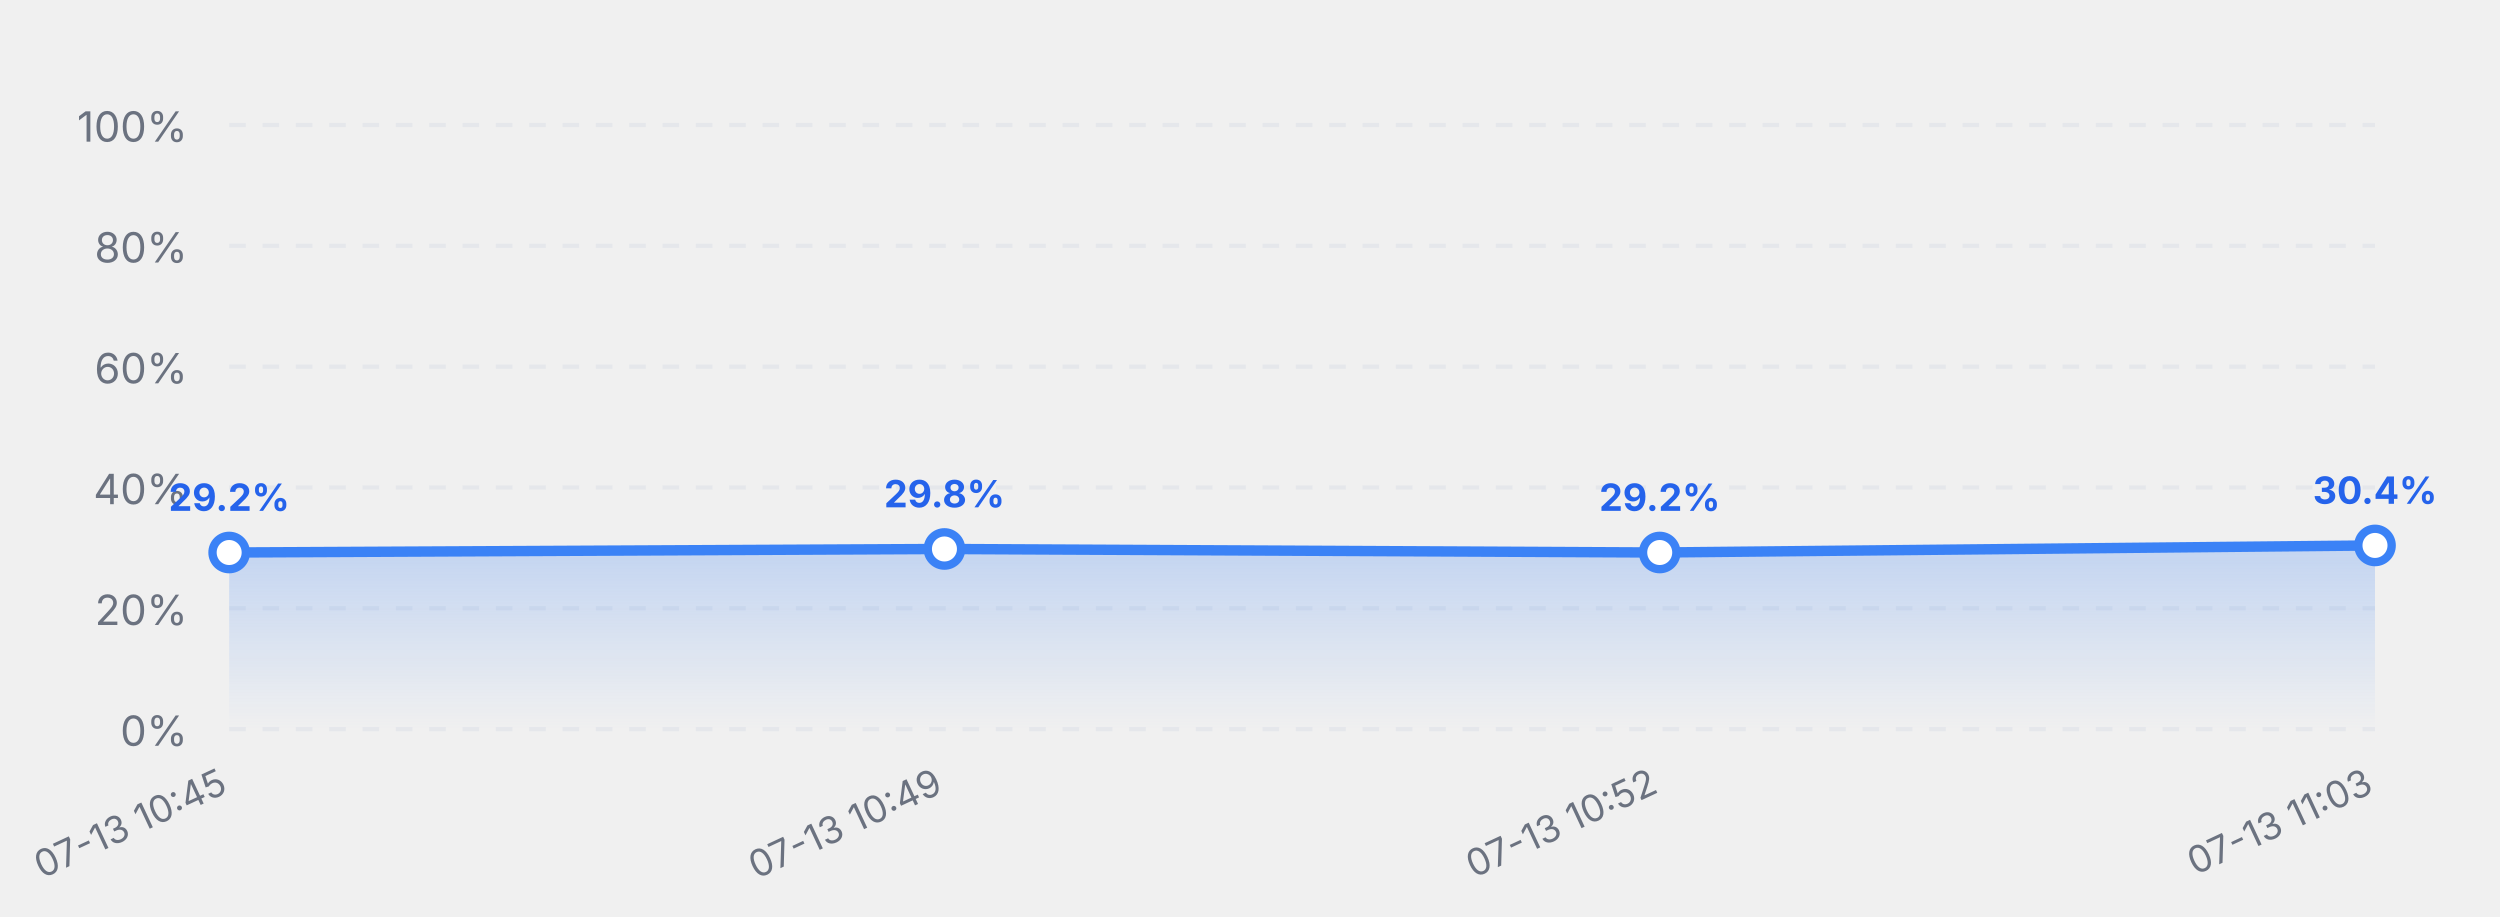
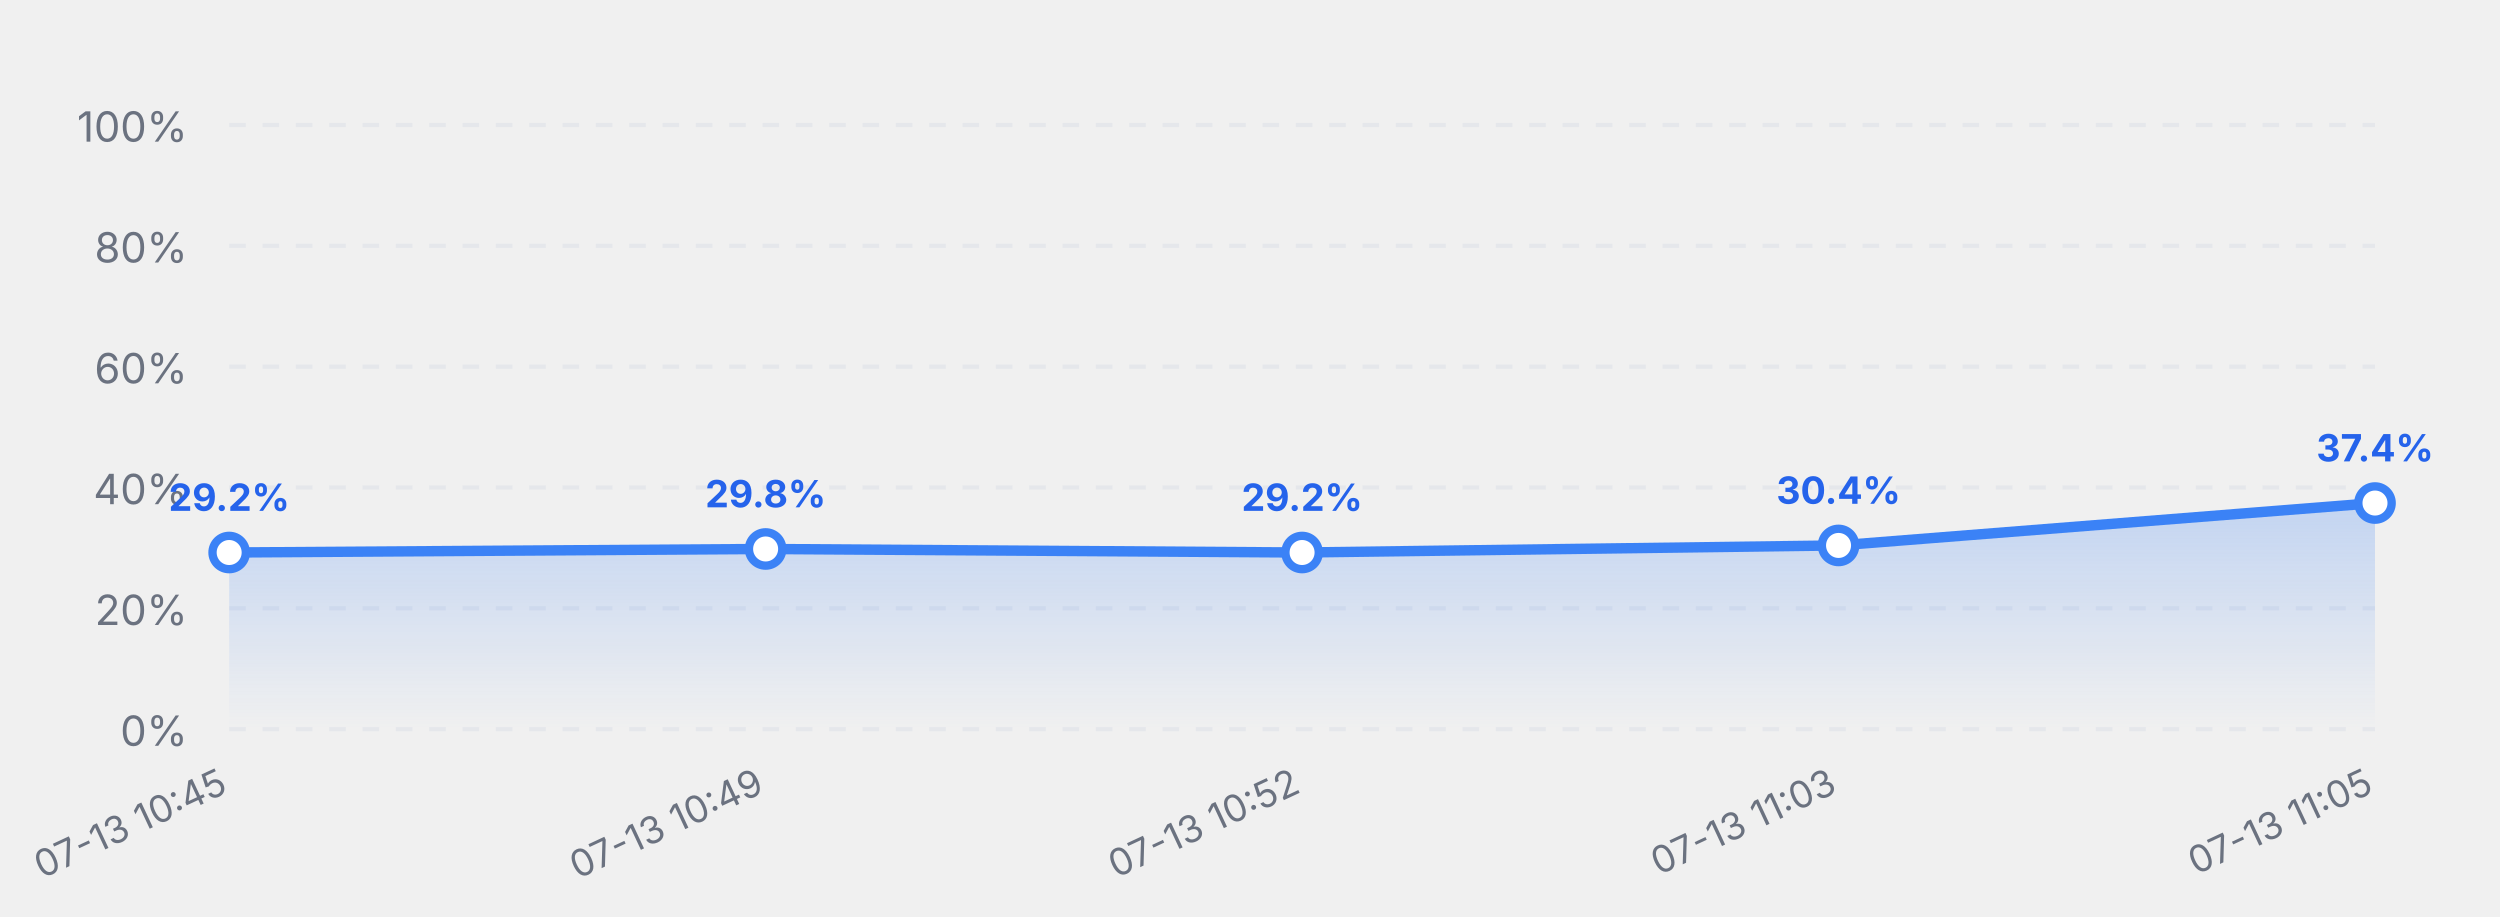
<svg xmlns="http://www.w3.org/2000/svg" viewBox="0 0 600 220" width="100%" height="220">
  <defs>
    <linearGradient id="grid-grad" x1="0%" y1="0%" x2="0%" y2="100%">
      <stop offset="0%" stop-color="#3b82f6" stop-opacity="0.25" />
      <stop offset="100%" stop-color="#3b82f6" stop-opacity="0.0" />
    </linearGradient>
  </defs>
  <line x1="55" y1="175.0" x2="570" y2="175.0" stroke="#e5e7eb" stroke-dasharray="4,4" stroke-width="1" />
  <text x="45" y="179.0" font-family="system-ui, -apple-system, sans-serif" font-size="10" fill="#6b7280" text-anchor="end">0%</text>
  <line x1="55" y1="146.0" x2="570" y2="146.0" stroke="#e5e7eb" stroke-dasharray="4,4" stroke-width="1" />
  <text x="45" y="150.0" font-family="system-ui, -apple-system, sans-serif" font-size="10" fill="#6b7280" text-anchor="end">20%</text>
  <line x1="55" y1="117.0" x2="570" y2="117.0" stroke="#e5e7eb" stroke-dasharray="4,4" stroke-width="1" />
  <text x="45" y="121.0" font-family="system-ui, -apple-system, sans-serif" font-size="10" fill="#6b7280" text-anchor="end">40%</text>
  <line x1="55" y1="88.0" x2="570" y2="88.0" stroke="#e5e7eb" stroke-dasharray="4,4" stroke-width="1" />
  <text x="45" y="92.0" font-family="system-ui, -apple-system, sans-serif" font-size="10" fill="#6b7280" text-anchor="end">60%</text>
  <line x1="55" y1="59.0" x2="570" y2="59.0" stroke="#e5e7eb" stroke-dasharray="4,4" stroke-width="1" />
  <text x="45" y="63.0" font-family="system-ui, -apple-system, sans-serif" font-size="10" fill="#6b7280" text-anchor="end">80%</text>
  <line x1="55" y1="30.0" x2="570" y2="30.0" stroke="#e5e7eb" stroke-dasharray="4,4" stroke-width="1" />
  <text x="45" y="34.0" font-family="system-ui, -apple-system, sans-serif" font-size="10" fill="#6b7280" text-anchor="end">100%</text>
-   <polygon points="55.0,175 55.0,132.602 226.667,131.754 398.333,132.602 570.0,130.906 570.0,175" fill="url(#grid-grad)" />
-   <polyline points="55.0,132.602 226.667,131.754 398.333,132.602 570.0,130.906" fill="none" stroke="#3b82f6" stroke-width="2.5" stroke-linecap="round" stroke-linejoin="round" />
+   <polygon points="55.0,175 55.0,132.602 183.75,131.754 312.5,132.602 441.25,130.906 570.0,120.731 570.0,175" fill="url(#grid-grad)" />
+   <polyline points="55.0,132.602 183.75,131.754 312.5,132.602 441.25,130.906 570.0,120.731" fill="none" stroke="#3b82f6" stroke-width="2.5" stroke-linecap="round" stroke-linejoin="round" />
  <circle cx="55.0" cy="132.602" r="4" fill="#ffffff" stroke="#3b82f6" stroke-width="2" />
  <text x="55.0" y="122.602" font-family="system-ui, -apple-system, sans-serif" font-size="9" font-weight="bold" fill="#2563eb" text-anchor="middle">29.2%</text>
  <text x="55.0" y="190" font-family="system-ui, -apple-system, sans-serif" font-size="9" fill="#6b7280" text-anchor="end" transform="rotate(-25, 55.0, 190)">07-13 10:45</text>
-   <circle cx="226.667" cy="131.754" r="4" fill="#ffffff" stroke="#3b82f6" stroke-width="2" />
-   <text x="226.667" y="121.754" font-family="system-ui, -apple-system, sans-serif" font-size="9" font-weight="bold" fill="#2563eb" text-anchor="middle">29.8%</text>
-   <text x="226.667" y="190" font-family="system-ui, -apple-system, sans-serif" font-size="9" fill="#6b7280" text-anchor="end" transform="rotate(-25, 226.6667, 190)">07-13 10:49</text>
-   <circle cx="398.333" cy="132.602" r="4" fill="#ffffff" stroke="#3b82f6" stroke-width="2" />
-   <text x="398.333" y="122.602" font-family="system-ui, -apple-system, sans-serif" font-size="9" font-weight="bold" fill="#2563eb" text-anchor="middle">29.2%</text>
-   <text x="398.333" y="190" font-family="system-ui, -apple-system, sans-serif" font-size="9" fill="#6b7280" text-anchor="end" transform="rotate(-25, 398.3333, 190)">07-13 10:52</text>
-   <circle cx="570.0" cy="130.906" r="4" fill="#ffffff" stroke="#3b82f6" stroke-width="2" />
-   <text x="570.0" y="120.906" font-family="system-ui, -apple-system, sans-serif" font-size="9" font-weight="bold" fill="#2563eb" text-anchor="middle">30.4%</text>
-   <text x="570.0" y="190" font-family="system-ui, -apple-system, sans-serif" font-size="9" fill="#6b7280" text-anchor="end" transform="rotate(-25, 570.0, 190)">07-13 11:03</text>
+   <circle cx="183.75" cy="131.754" r="4" fill="#ffffff" stroke="#3b82f6" stroke-width="2" />
+   <text x="183.75" y="121.754" font-family="system-ui, -apple-system, sans-serif" font-size="9" font-weight="bold" fill="#2563eb" text-anchor="middle">29.8%</text>
+   <text x="183.75" y="190" font-family="system-ui, -apple-system, sans-serif" font-size="9" fill="#6b7280" text-anchor="end" transform="rotate(-25, 183.75, 190)">07-13 10:49</text>
+   <circle cx="312.5" cy="132.602" r="4" fill="#ffffff" stroke="#3b82f6" stroke-width="2" />
+   <text x="312.5" y="122.602" font-family="system-ui, -apple-system, sans-serif" font-size="9" font-weight="bold" fill="#2563eb" text-anchor="middle">29.2%</text>
+   <text x="312.5" y="190" font-family="system-ui, -apple-system, sans-serif" font-size="9" fill="#6b7280" text-anchor="end" transform="rotate(-25, 312.5, 190)">07-13 10:52</text>
+   <circle cx="441.25" cy="130.906" r="4" fill="#ffffff" stroke="#3b82f6" stroke-width="2" />
+   <text x="441.25" y="120.906" font-family="system-ui, -apple-system, sans-serif" font-size="9" font-weight="bold" fill="#2563eb" text-anchor="middle">30.4%</text>
+   <text x="441.25" y="190" font-family="system-ui, -apple-system, sans-serif" font-size="9" fill="#6b7280" text-anchor="end" transform="rotate(-25, 441.25, 190)">07-13 11:03</text>
+   <circle cx="570.0" cy="120.731" r="4" fill="#ffffff" stroke="#3b82f6" stroke-width="2" />
+   <text x="570.0" y="110.731" font-family="system-ui, -apple-system, sans-serif" font-size="9" font-weight="bold" fill="#2563eb" text-anchor="middle">37.4%</text>
+   <text x="570.0" y="190" font-family="system-ui, -apple-system, sans-serif" font-size="9" fill="#6b7280" text-anchor="end" transform="rotate(-25, 570.0, 190)">07-13 11:05</text>
</svg>
